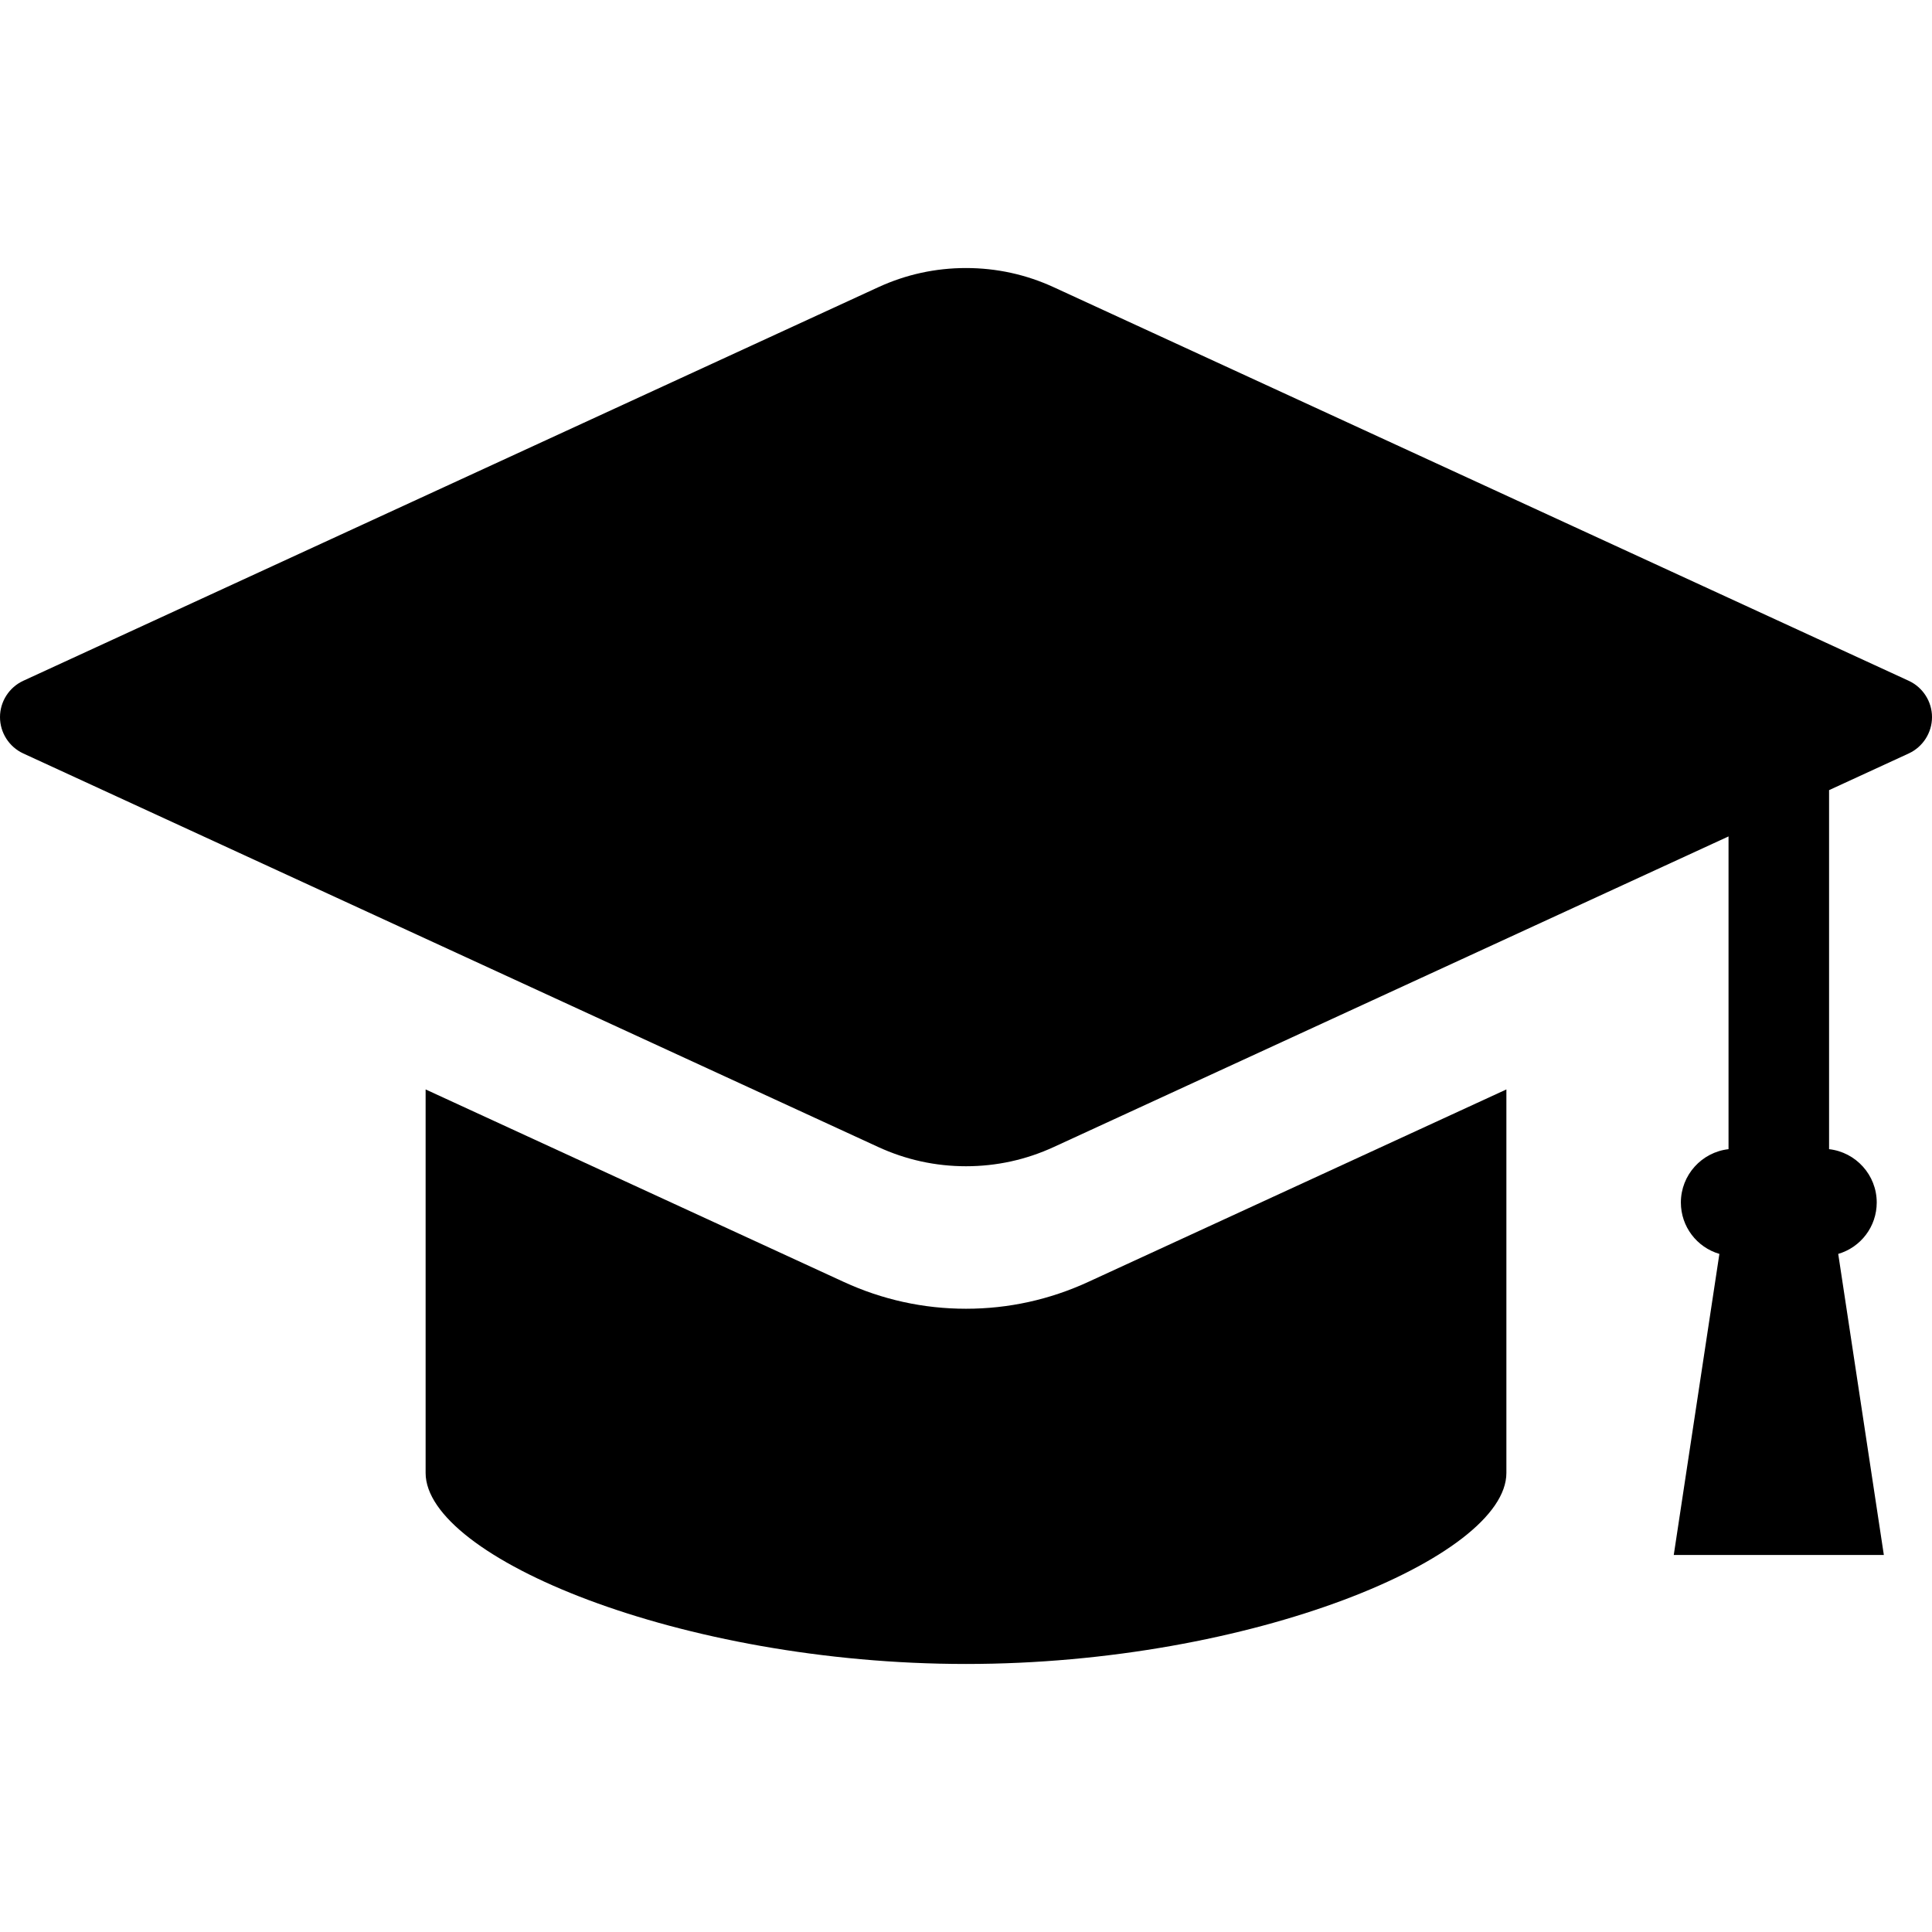
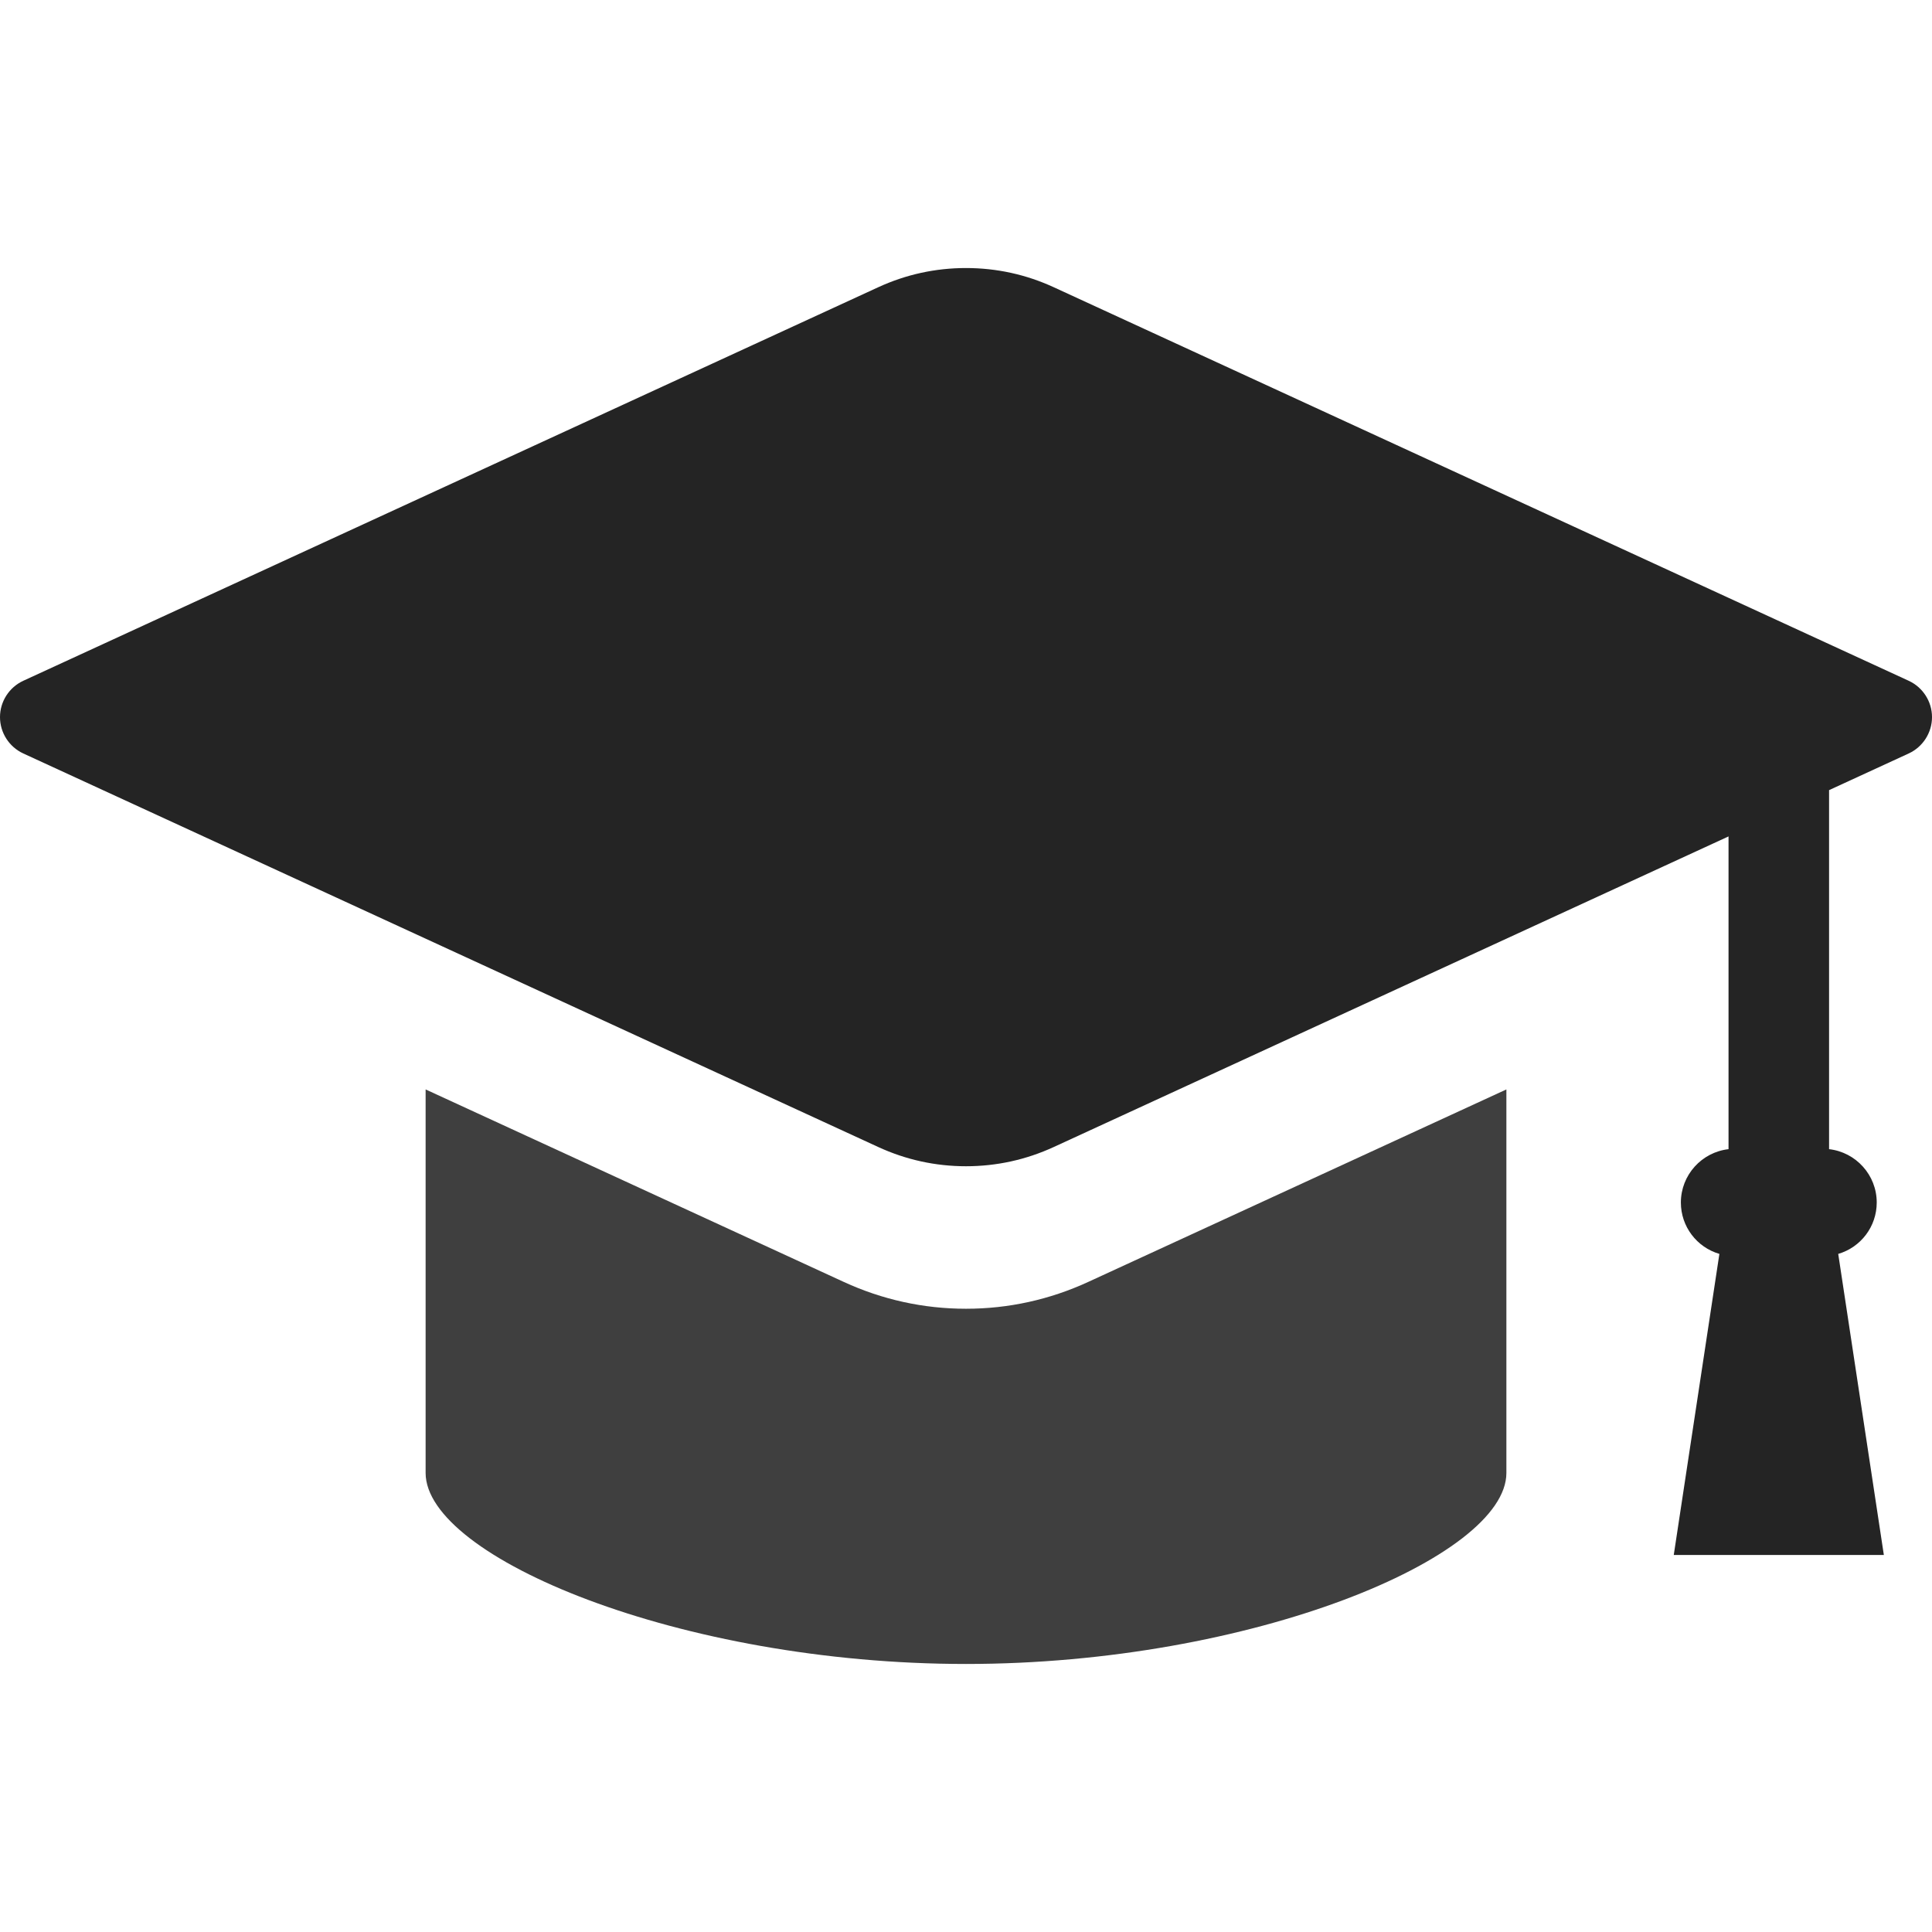
<svg xmlns="http://www.w3.org/2000/svg" height="800" viewBox="0 0 512 512" width="800">
-   <path d="m505.837 180.418-226.572-104.294c-7.349-3.385-15.177-5.093-23.265-5.093s-15.914 1.708-23.265 5.093l-226.572 104.294c-3.745 1.731-6.163 5.504-6.163 9.627s2.418 7.896 6.163 9.627l226.572 104.294c7.349 3.385 15.177 5.101 23.265 5.101s15.916-1.716 23.267-5.101l178.812-82.306v82.881c-7.096.8-12.63 6.84-12.63 14.138 0 6.359 4.208 11.864 10.206 13.618l-12.092 79.791h55.676l-12.09-79.791c5.996-1.754 10.204-7.259 10.204-13.618 0-7.298-5.534-13.338-12.63-14.138v-95.148l21.116-9.721c3.744-1.731 6.163-5.504 6.163-9.627s-2.42-7.896-6.165-9.627z" />
-   <path d="m256 346.831c-11.246 0-22.143-2.391-32.386-7.104l-110.821-51.017v101.638c0 22.314 67.426 50.621 143.207 50.621 75.782 0 143.209-28.308 143.209-50.621v-101.638l-110.827 51.017c-10.237 4.713-21.132 7.104-32.382 7.104z" />
+   <path fill="#242424" d="m505.837 180.418-226.572-104.294c-7.349-3.385-15.177-5.093-23.265-5.093s-15.914 1.708-23.265 5.093l-226.572 104.294c-3.745 1.731-6.163 5.504-6.163 9.627s2.418 7.896 6.163 9.627l226.572 104.294c7.349 3.385 15.177 5.101 23.265 5.101s15.916-1.716 23.267-5.101l178.812-82.306v82.881c-7.096.8-12.63 6.84-12.63 14.138 0 6.359 4.208 11.864 10.206 13.618l-12.092 79.791h55.676l-12.09-79.791c5.996-1.754 10.204-7.259 10.204-13.618 0-7.298-5.534-13.338-12.63-14.138v-95.148l21.116-9.721c3.744-1.731 6.163-5.504 6.163-9.627s-2.42-7.896-6.165-9.627z" />
+   <path fill="#3f3f3f" d="m256 346.831c-11.246 0-22.143-2.391-32.386-7.104l-110.821-51.017v101.638c0 22.314 67.426 50.621 143.207 50.621 75.782 0 143.209-28.308 143.209-50.621v-101.638l-110.827 51.017c-10.237 4.713-21.132 7.104-32.382 7.104z" />
</svg>
